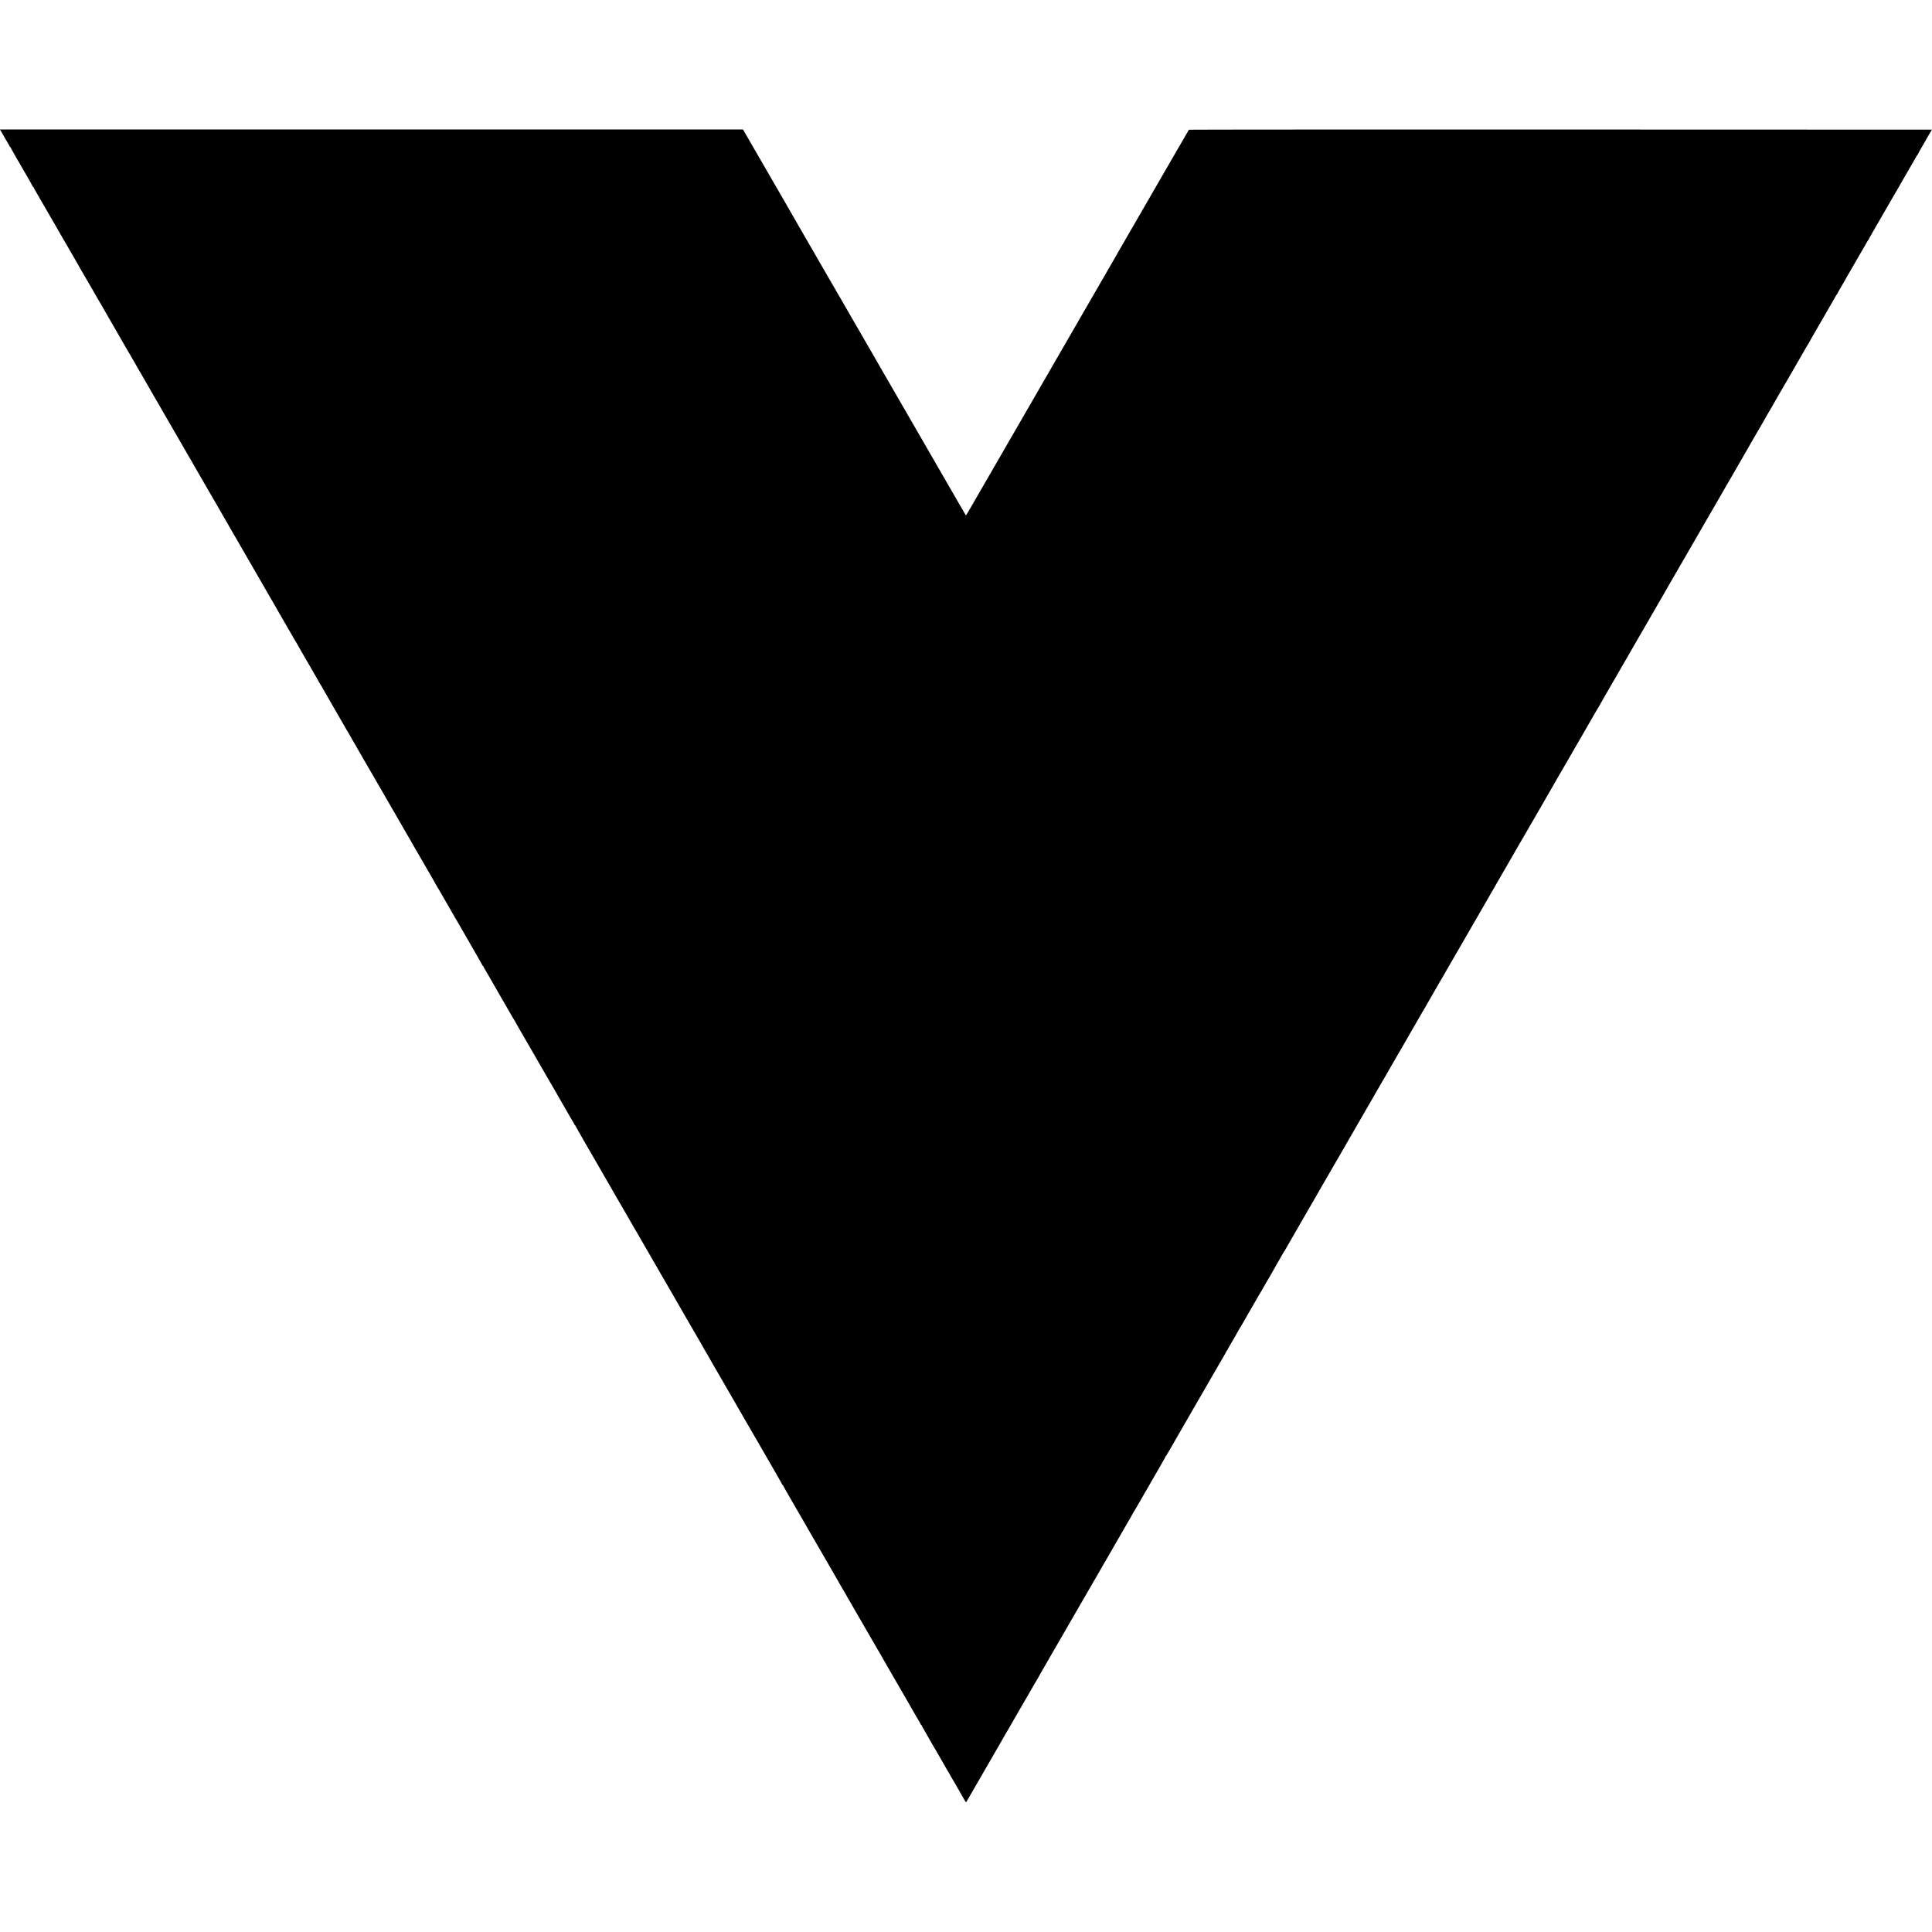
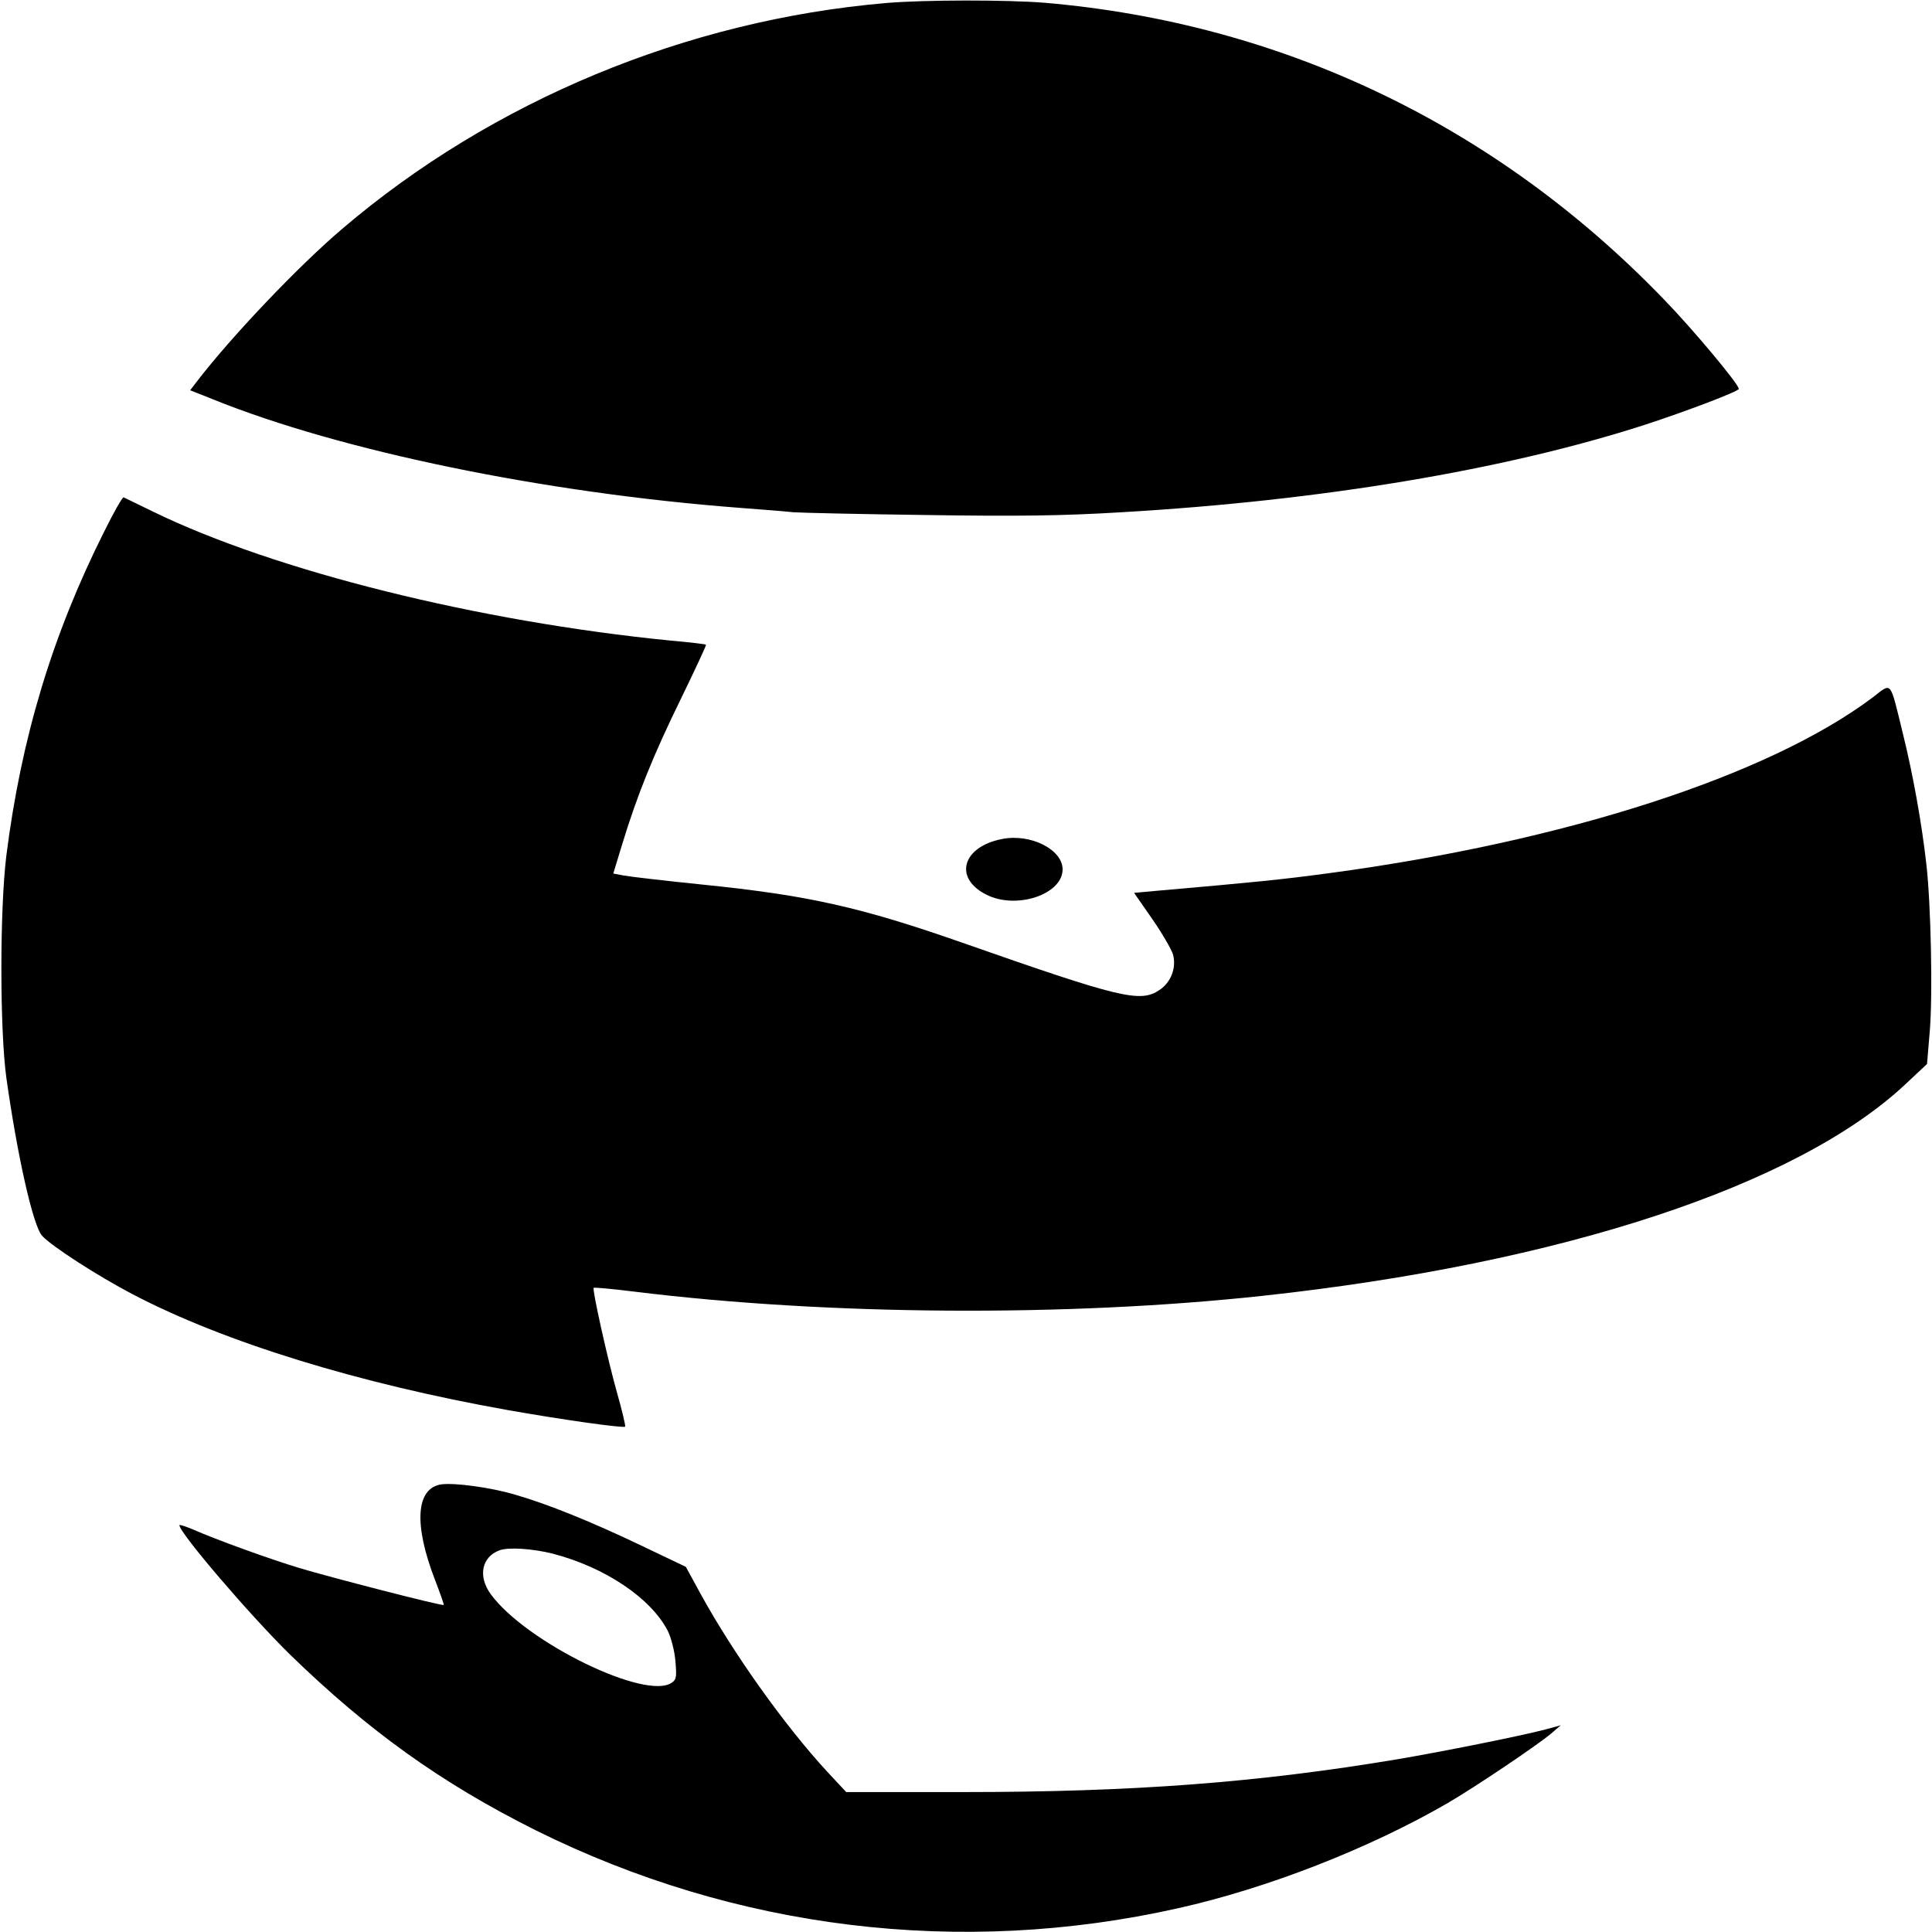
- <svg xmlns="http://www.w3.org/2000/svg" version="1.0" width="16pt" height="16pt" viewBox="0 0 16 16" preserveAspectRatio="xMidYMid meet">
-   <g transform="translate(0,16) scale(0.00032,-0.00032)" fill="#000000" stroke="none">
-     <path d="M18 46618 c45 -75 122 -207 122 -211 0 -2 25 -45 55 -95 30 -50 55 -96 55 -102 0 -5 5 -10 10 -10 6 0 10 -4 10 -9 0 -5 73 -135 161 -288 89 -153 173 -298 187 -323 14 -25 32 -57 41 -72 88 -149 187 -324 189 -335 2 -7 8 -13 13 -13 5 0 9 -4 9 -10 0 -5 46 -89 103 -187 175 -302 490 -846 507 -876 8 -16 20 -36 25 -45 28 -46 290 -498 339 -585 13 -23 74 -129 136 -236 61 -107 123 -215 137 -240 14 -25 29 -50 33 -56 5 -5 23 -37 40 -70 18 -33 38 -67 44 -75 11 -16 21 -33 63 -109 14 -25 29 -50 33 -56 4 -5 21 -35 38 -65 55 -100 261 -455 269 -465 4 -5 14 -21 20 -35 15 -29 41 -75 103 -180 24 -41 52 -88 60 -105 9 -16 57 -100 107 -185 112 -193 362 -626 380 -660 8 -14 23 -38 33 -55 11 -16 23 -37 27 -45 4 -8 26 -46 48 -85 23 -38 53 -90 67 -115 46 -81 64 -113 178 -310 62 -107 121 -210 132 -227 37 -67 56 -99 85 -148 16 -27 32 -57 36 -65 4 -8 15 -27 25 -42 9 -15 53 -89 96 -165 44 -76 177 -307 296 -513 120 -206 268 -463 330 -570 131 -227 117 -203 200 -348 36 -62 73 -125 82 -140 10 -15 21 -34 25 -42 4 -8 20 -37 36 -65 17 -27 38 -65 48 -82 49 -85 64 -111 87 -153 13 -25 28 -49 32 -55 4 -5 78 -134 165 -285 87 -151 166 -288 176 -305 10 -16 26 -43 35 -59 9 -17 125 -217 257 -445 132 -229 253 -441 270 -471 17 -30 45 -79 64 -108 18 -29 33 -54 33 -57 0 -2 20 -37 44 -77 24 -40 123 -212 221 -383 97 -170 190 -330 205 -355 16 -25 39 -65 53 -90 13 -25 81 -144 152 -265 70 -121 137 -238 150 -260 12 -22 37 -65 55 -95 18 -30 43 -73 55 -95 12 -22 48 -85 80 -140 77 -132 163 -280 190 -330 13 -22 71 -123 130 -225 59 -102 116 -199 126 -217 10 -17 29 -50 43 -72 15 -22 26 -43 26 -45 0 -2 27 -50 60 -106 33 -56 60 -103 60 -105 0 -2 55 -98 90 -155 8 -14 182 -316 239 -414 13 -22 45 -79 72 -124 27 -46 49 -86 49 -89 0 -2 14 -24 30 -48 16 -24 30 -46 30 -49 0 -5 74 -135 100 -176 5 -8 24 -42 43 -75 50 -88 58 -101 262 -455 104 -179 199 -345 213 -370 14 -25 28 -49 32 -55 4 -5 17 -26 28 -45 10 -19 62 -109 114 -200 114 -197 133 -230 170 -295 16 -27 33 -57 38 -65 17 -28 96 -165 103 -180 4 -8 16 -28 26 -45 10 -16 77 -131 148 -255 72 -124 181 -313 243 -420 62 -107 121 -209 131 -227 35 -62 323 -560 392 -678 38 -66 83 -145 100 -175 16 -30 33 -59 37 -65 4 -5 17 -27 29 -47 34 -61 56 -100 90 -156 17 -29 31 -55 31 -57 0 -2 17 -32 39 -67 21 -35 134 -229 251 -433 117 -203 235 -407 261 -451 27 -45 49 -85 49 -88 0 -4 8 -19 19 -34 15 -21 200 -341 309 -533 10 -19 33 -58 51 -87 17 -29 31 -54 31 -56 0 -2 25 -44 55 -94 30 -50 55 -95 55 -98 0 -4 6 -15 14 -23 7 -9 27 -41 43 -71 17 -30 170 -297 342 -594 171 -296 311 -542 311 -547 0 -5 5 -9 10 -9 6 0 10 -4 10 -10 0 -5 22 -47 49 -92 27 -46 58 -99 68 -118 24 -43 81 -140 93 -160 5 -8 66 -114 135 -235 69 -121 130 -227 135 -235 12 -21 259 -447 283 -490 10 -19 28 -47 38 -62 11 -14 19 -29 19 -32 0 -3 37 -69 83 -148 99 -170 305 -526 337 -583 13 -22 31 -53 41 -70 11 -16 22 -37 26 -45 7 -14 82 -146 103 -180 14 -24 181 -311 205 -355 13 -22 46 -80 75 -130 29 -49 64 -110 78 -135 14 -25 51 -88 82 -140 31 -52 59 -102 63 -110 4 -8 18 -33 31 -55 205 -353 284 -489 309 -535 17 -30 45 -78 62 -106 18 -28 36 -60 39 -72 4 -12 12 -22 17 -22 5 0 9 -4 9 -10 0 -5 109 -197 241 -427 133 -230 250 -431 259 -448 51 -90 222 -385 280 -485 37 -63 78 -135 92 -160 14 -25 67 -117 118 -205 51 -88 101 -175 111 -193 34 -58 55 -95 149 -257 51 -88 101 -173 110 -190 9 -16 76 -131 147 -255 72 -124 140 -241 151 -260 61 -108 281 -489 355 -615 38 -66 77 -133 87 -150 35 -63 91 -161 100 -175 14 -23 99 -169 128 -220 54 -97 135 -235 142 -245 4 -5 20 -32 35 -60 26 -48 238 -416 276 -480 10 -16 26 -46 37 -65 30 -53 382 -661 403 -695 10 -16 22 -37 26 -45 4 -8 26 -48 50 -88 24 -41 43 -75 43 -77 0 -2 22 -40 50 -85 27 -45 50 -84 50 -86 0 -3 38 -69 83 -147 84 -142 302 -520 340 -587 10 -19 34 -60 52 -90 18 -30 44 -75 57 -100 14 -25 45 -79 70 -120 25 -41 56 -96 70 -121 14 -25 77 -133 138 -240 62 -107 122 -210 132 -229 25 -43 310 -535 337 -581 11 -19 26 -45 34 -59 17 -32 238 -414 266 -460 11 -19 24 -41 28 -49 3 -7 75 -133 160 -278 84 -146 153 -269 153 -274 0 -5 5 -9 10 -9 6 0 10 -4 10 -10 0 -5 82 -150 181 -322 182 -314 201 -346 240 -415 12 -21 80 -139 152 -263 71 -124 141 -245 155 -270 14 -25 28 -49 32 -55 6 -8 145 -248 220 -380 37 -66 209 -362 229 -395 11 -19 24 -42 28 -49 4 -8 67 -118 140 -243 73 -125 133 -230 133 -233 0 -2 15 -28 33 -57 19 -29 47 -78 64 -108 17 -30 53 -93 79 -139 53 -90 82 -141 157 -272 82 -142 115 -199 381 -659 142 -245 268 -463 281 -485 12 -22 71 -125 132 -230 60 -104 172 -298 248 -430 76 -132 146 -253 156 -270 11 -16 22 -36 26 -44 3 -8 30 -54 60 -103 29 -49 53 -91 53 -93 0 -3 18 -34 40 -70 22 -36 40 -67 40 -69 0 -2 37 -66 81 -142 45 -77 98 -168 119 -204 20 -36 47 -81 58 -100 12 -19 27 -47 33 -62 6 -16 15 -28 20 -28 5 0 9 -4 9 -9 0 -6 63 -118 140 -251 77 -133 140 -243 140 -245 0 -2 18 -33 41 -70 22 -37 49 -83 60 -101 10 -19 29 -51 40 -71 25 -45 109 -189 126 -218 7 -11 17 -29 22 -40 6 -11 22 -38 35 -60 14 -22 37 -62 52 -90 14 -27 35 -62 45 -77 11 -14 19 -29 19 -32 0 -3 18 -35 40 -71 22 -36 40 -67 40 -69 0 -2 19 -35 42 -72 23 -38 55 -94 72 -124 26 -47 139 -244 171 -298 6 -9 21 -36 34 -60 28 -48 37 -51 51 -19 6 12 19 36 29 52 10 17 27 46 38 65 11 19 104 181 208 360 103 179 199 345 213 370 14 25 42 74 64 109 21 34 38 65 38 67 0 2 18 33 40 69 22 36 40 67 40 69 0 3 177 310 199 346 16 26 136 234 140 244 2 5 25 44 52 88 27 44 49 81 49 84 0 2 18 34 40 70 22 36 40 67 40 69 0 2 20 36 43 77 35 58 169 289 297 513 9 17 50 86 90 155 40 69 86 150 103 180 16 30 35 62 41 70 6 8 16 24 22 35 35 64 72 129 167 293 59 100 116 199 127 220 11 20 30 53 41 72 43 72 1070 1850 1121 1940 14 25 65 113 113 195 48 83 96 166 107 185 10 19 28 50 38 68 11 18 73 124 137 235 64 111 175 303 246 427 71 124 173 299 225 390 52 91 116 202 143 248 27 45 49 85 49 89 0 4 6 14 14 22 7 9 28 43 46 76 26 47 251 436 378 655 11 19 29 51 40 70 11 19 101 176 201 348 99 172 181 317 181 323 0 5 5 9 10 9 6 0 10 5 10 11 0 6 8 23 18 37 11 15 32 52 49 82 16 30 130 228 253 440 122 212 234 405 248 430 13 25 39 70 57 100 39 65 69 117 130 225 25 44 50 87 55 95 12 19 78 134 220 380 61 107 129 224 150 260 161 277 222 382 246 425 15 28 47 83 71 123 24 41 43 78 43 83 0 5 4 9 8 9 4 0 13 12 19 28 7 15 23 45 36 67 66 110 277 478 277 483 0 3 6 13 14 21 7 9 27 41 43 71 17 30 45 80 63 110 34 57 375 649 394 685 6 11 16 27 22 35 6 8 26 42 44 75 18 33 41 74 51 90 10 17 24 41 32 55 54 97 72 128 88 152 11 14 19 28 19 30 0 3 79 141 175 308 96 167 175 305 175 308 0 3 6 13 14 21 7 9 26 39 41 66 33 60 276 483 338 587 24 40 46 80 50 88 4 8 13 24 20 35 14 23 95 163 125 215 11 19 52 91 92 160 40 69 80 139 90 155 9 17 103 179 207 360 105 182 200 346 211 365 103 181 463 802 489 845 7 11 15 27 19 35 4 8 29 51 55 95 64 110 828 1433 848 1470 9 17 24 41 33 55 9 14 29 48 45 77 15 28 52 93 82 145 30 51 62 107 71 123 17 30 231 398 400 690 51 88 103 179 115 202 12 23 26 48 32 55 6 7 24 38 40 68 17 30 61 107 98 170 37 63 84 144 103 180 19 36 41 72 48 81 8 8 14 18 14 21 0 4 27 51 59 106 32 55 72 124 89 154 16 29 71 125 122 213 51 88 104 180 118 205 13 25 28 50 32 55 4 6 17 26 28 45 11 19 45 80 77 135 31 55 66 116 77 135 11 19 88 152 171 295 401 694 620 1072 650 1125 11 19 87 152 170 295 83 143 158 273 166 288 9 16 21 36 26 45 6 9 31 52 55 96 25 43 54 94 66 115 11 20 95 164 186 321 91 157 173 299 182 315 9 17 26 46 37 65 12 19 66 114 121 210 56 96 108 186 117 200 8 14 24 40 34 59 24 45 383 664 412 713 5 9 17 29 26 45 15 28 120 210 241 419 36 61 68 117 72 125 4 8 12 23 19 34 35 57 245 420 262 453 11 20 35 61 53 90 17 29 32 54 32 56 0 3 28 51 62 108 33 57 70 119 80 138 10 19 23 42 28 50 5 8 32 53 59 100 27 47 149 258 271 470 122 212 234 405 248 430 30 53 62 108 80 135 6 11 15 27 19 35 4 8 85 150 181 315 96 165 187 323 202 350 31 56 116 202 130 225 5 8 25 42 43 75 19 33 92 159 162 280 149 257 157 271 202 350 19 33 38 67 43 75 9 14 228 392 275 475 12 22 55 96 95 165 40 69 80 139 90 155 24 42 202 350 221 383 9 15 27 47 41 72 14 25 75 131 136 236 61 106 121 210 134 232 99 172 271 470 279 482 5 8 23 40 40 70 18 30 81 141 142 245 60 105 121 210 135 235 14 25 71 124 127 220 56 96 143 247 194 335 51 88 96 167 102 175 14 24 180 311 204 355 23 43 340 590 356 615 5 8 50 87 101 175 171 301 517 898 582 1008 25 43 46 81 46 83 0 2 12 23 27 47 14 23 40 67 56 97 16 30 35 62 42 70 7 8 15 22 18 30 4 8 20 38 37 65 16 28 33 57 37 65 6 12 111 196 143 250 5 8 55 95 112 193 57 98 113 195 126 215 12 20 27 46 32 57 6 11 14 27 20 35 5 8 76 130 156 270 80 140 165 287 187 325 23 39 52 90 66 115 13 25 30 52 37 61 8 8 14 18 14 21 0 4 41 77 92 165 50 87 175 302 276 478 101 176 208 360 236 408 28 49 67 117 86 152 19 35 41 70 48 77 6 6 12 15 12 19 0 7 124 224 167 291 12 21 23 40 23 42 0 2 21 40 46 83 26 43 55 92 64 109 54 95 327 568 354 614 19 30 45 75 59 100 71 128 82 145 89 148 4 2 8 8 8 13 0 5 42 82 94 172 311 538 496 858 518 897 14 25 40 70 58 100 18 30 42 71 53 90 10 19 79 139 152 265 73 127 142 246 153 265 10 19 43 76 72 125 29 50 63 108 75 130 65 116 80 140 87 143 4 2 8 8 8 12 0 8 114 212 140 250 6 8 14 24 20 35 5 11 54 97 108 190 l100 170 -9611 3 c-5286 1 -9614 -1 -9618 -5 -5 -6 -419 -719 -619 -1068 -89 -155 -267 -463 -323 -560 -38 -66 -81 -140 -95 -165 -31 -56 -263 -457 -526 -910 -110 -190 -224 -388 -254 -440 -29 -52 -61 -109 -71 -125 -23 -39 -243 -420 -268 -465 -11 -19 -204 -352 -428 -740 -224 -388 -477 -826 -563 -975 -85 -148 -185 -322 -222 -385 -37 -63 -120 -207 -185 -320 -65 -113 -177 -306 -248 -430 -72 -124 -172 -297 -222 -385 -51 -88 -142 -245 -202 -350 -131 -226 -247 -427 -408 -705 -65 -113 -249 -432 -410 -710 -160 -278 -388 -673 -506 -877 -118 -205 -216 -373 -219 -373 -3 0 -52 82 -109 183 -58 100 -144 250 -192 332 -95 164 -402 696 -647 1120 -85 149 -228 396 -317 550 -212 365 -982 1700 -1008 1745 -10 19 -43 76 -72 125 -29 50 -64 110 -77 135 -14 25 -63 110 -110 190 -47 80 -96 165 -110 190 -14 25 -99 171 -188 325 -89 154 -174 300 -188 325 -13 25 -64 113 -112 195 -48 83 -140 242 -205 355 -65 113 -183 317 -263 454 -79 137 -152 264 -163 282 -50 89 -335 583 -354 614 -12 19 -34 58 -50 85 -15 28 -129 226 -253 440 -124 215 -235 408 -247 430 -12 22 -69 121 -127 220 -58 99 -226 389 -373 645 -148 256 -324 561 -392 678 -67 117 -134 232 -147 255 -13 23 -33 59 -46 80 l-22 37 -9615 0 -9615 0 20 -32z" />
+ <svg xmlns="http://www.w3.org/2000/svg" version="1.0" width="700pt" height="700pt" viewBox="0 0 700 700" preserveAspectRatio="xMidYMid meet">
+   <g transform="translate(0,700) scale(0.1,-0.1)" fill="#000000" stroke="none">
+     <path d="M3210 6989 c-722 -62 -1426 -354 -1970 -818 -160 -136 -404 -393 -528 -555 l-23 -30 83 -33 c463 -187 1200 -339 1908 -393 80 -6 168 -13 195 -16 28 -2 244 -7 480 -10 333 -5 493 -3 708 10 723 42 1389 153 1897 317 150 49 340 121 340 130 0 17 -166 216 -273 326 -607 629 -1381 999 -2242 1073 -138 11 -435 11 -575 -1z" />
+     <path d="M377 5073 c-188 -375 -300 -747 -354 -1173 -24 -195 -24 -629 0 -805 40 -284 97 -538 130 -573 35 -38 201 -145 327 -211 332 -174 820 -324 1360 -420 198 -35 418 -66 425 -60 2 3 -11 59 -30 125 -34 121 -90 373 -84 378 2 2 69 -4 149 -14 697 -86 1564 -92 2275 -15 1080 117 1936 399 2328 766 l79 74 10 120 c11 131 4 457 -12 600 -17 153 -50 334 -85 475 -49 200 -39 187 -110 133 -378 -284 -1114 -522 -1972 -637 -170 -23 -273 -33 -616 -63 l-88 -8 66 -95 c36 -52 69 -109 75 -128 13 -48 -7 -101 -49 -129 -70 -47 -140 -30 -716 172 -366 128 -556 171 -940 210 -137 14 -266 29 -286 33 l-37 7 32 105 c55 181 115 328 213 528 52 107 93 195 91 196 -1 2 -59 9 -128 15 -697 69 -1433 252 -1875 467 -55 27 -103 50 -107 52 -4 2 -36 -54 -71 -125z" />
+     <path d="M3630 3960 c-143 -28 -176 -141 -57 -201 108 -56 277 0 277 91 0 72 -116 131 -220 110z" />
+     <path d="M1600 1622 c-93 -13 -102 -144 -24 -346 19 -49 33 -90 32 -91 -5 -5 -415 101 -524 134 -103 31 -300 102 -386 140 -27 11 -48 18 -48 15 0 -28 259 -330 401 -469 285 -277 549 -466 889 -636 724 -360 1539 -460 2328 -283 323 72 692 216 977 381 98 57 327 211 375 252 l35 30 -55 -15 c-91 -24 -377 -81 -536 -108 -508 -85 -961 -119 -1574 -119 l-424 0 -69 74 c-155 168 -341 430 -458 643 l-54 99 -155 74 c-188 90 -344 153 -465 188 -89 26 -216 43 -265 37z m402 -251 c189 -49 357 -161 418 -281 11 -22 24 -71 27 -107 5 -57 4 -68 -12 -79 -92 -68 -530 146 -657 320 -47 65 -33 135 32 159 32 12 120 6 192 -12z" />
  </g>
</svg>
